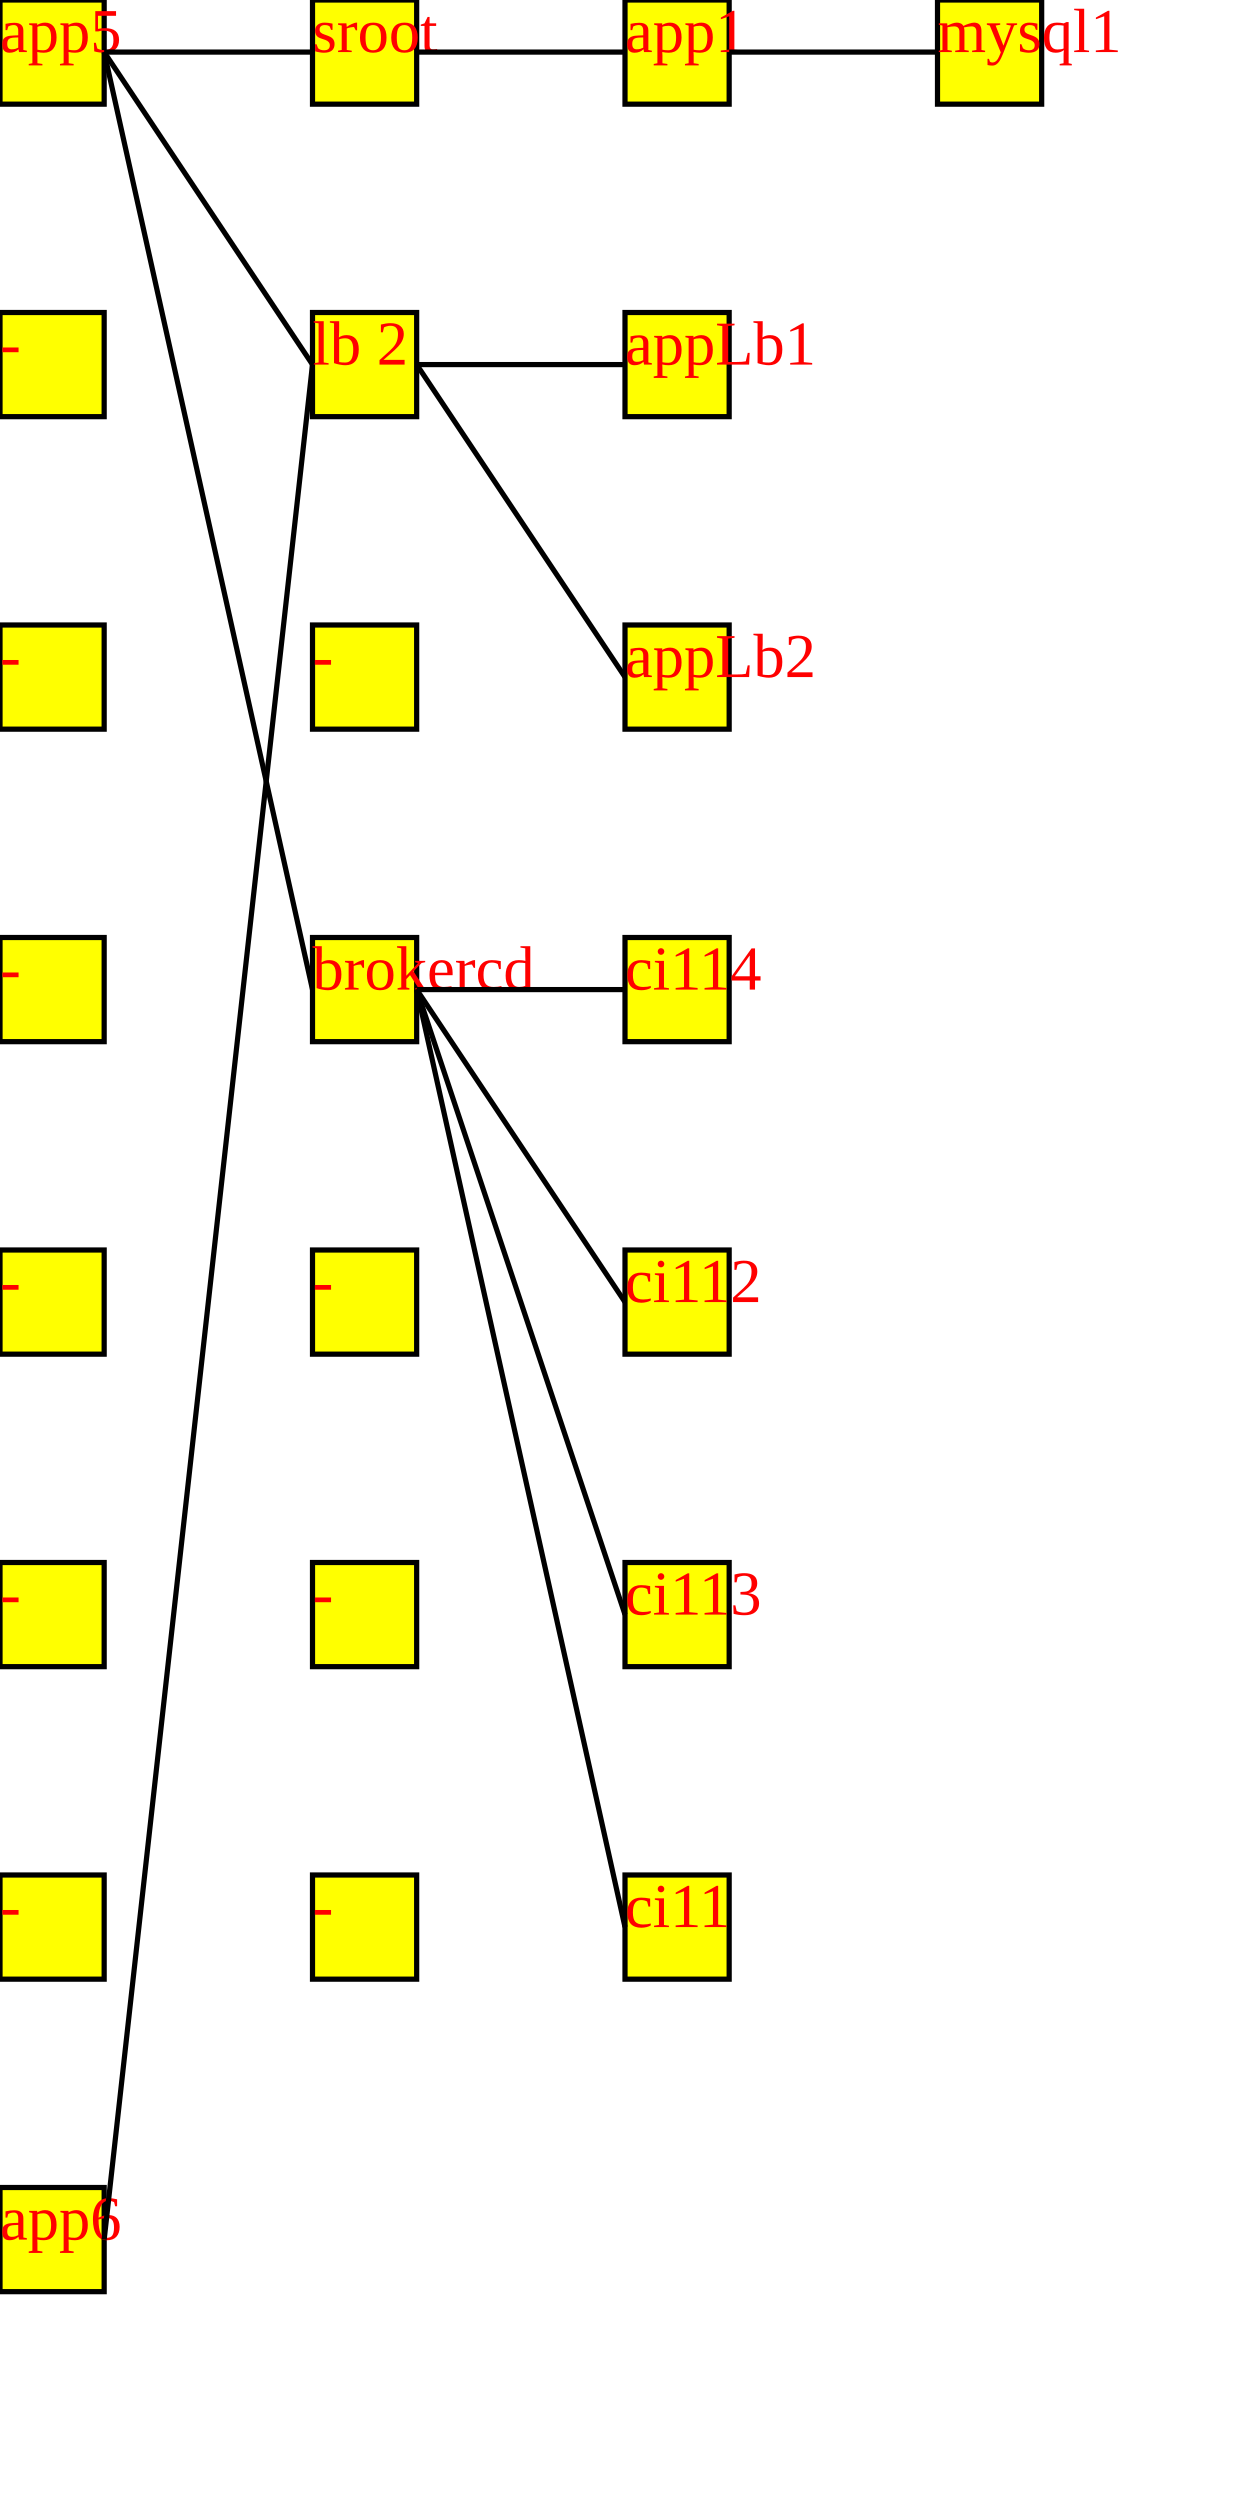
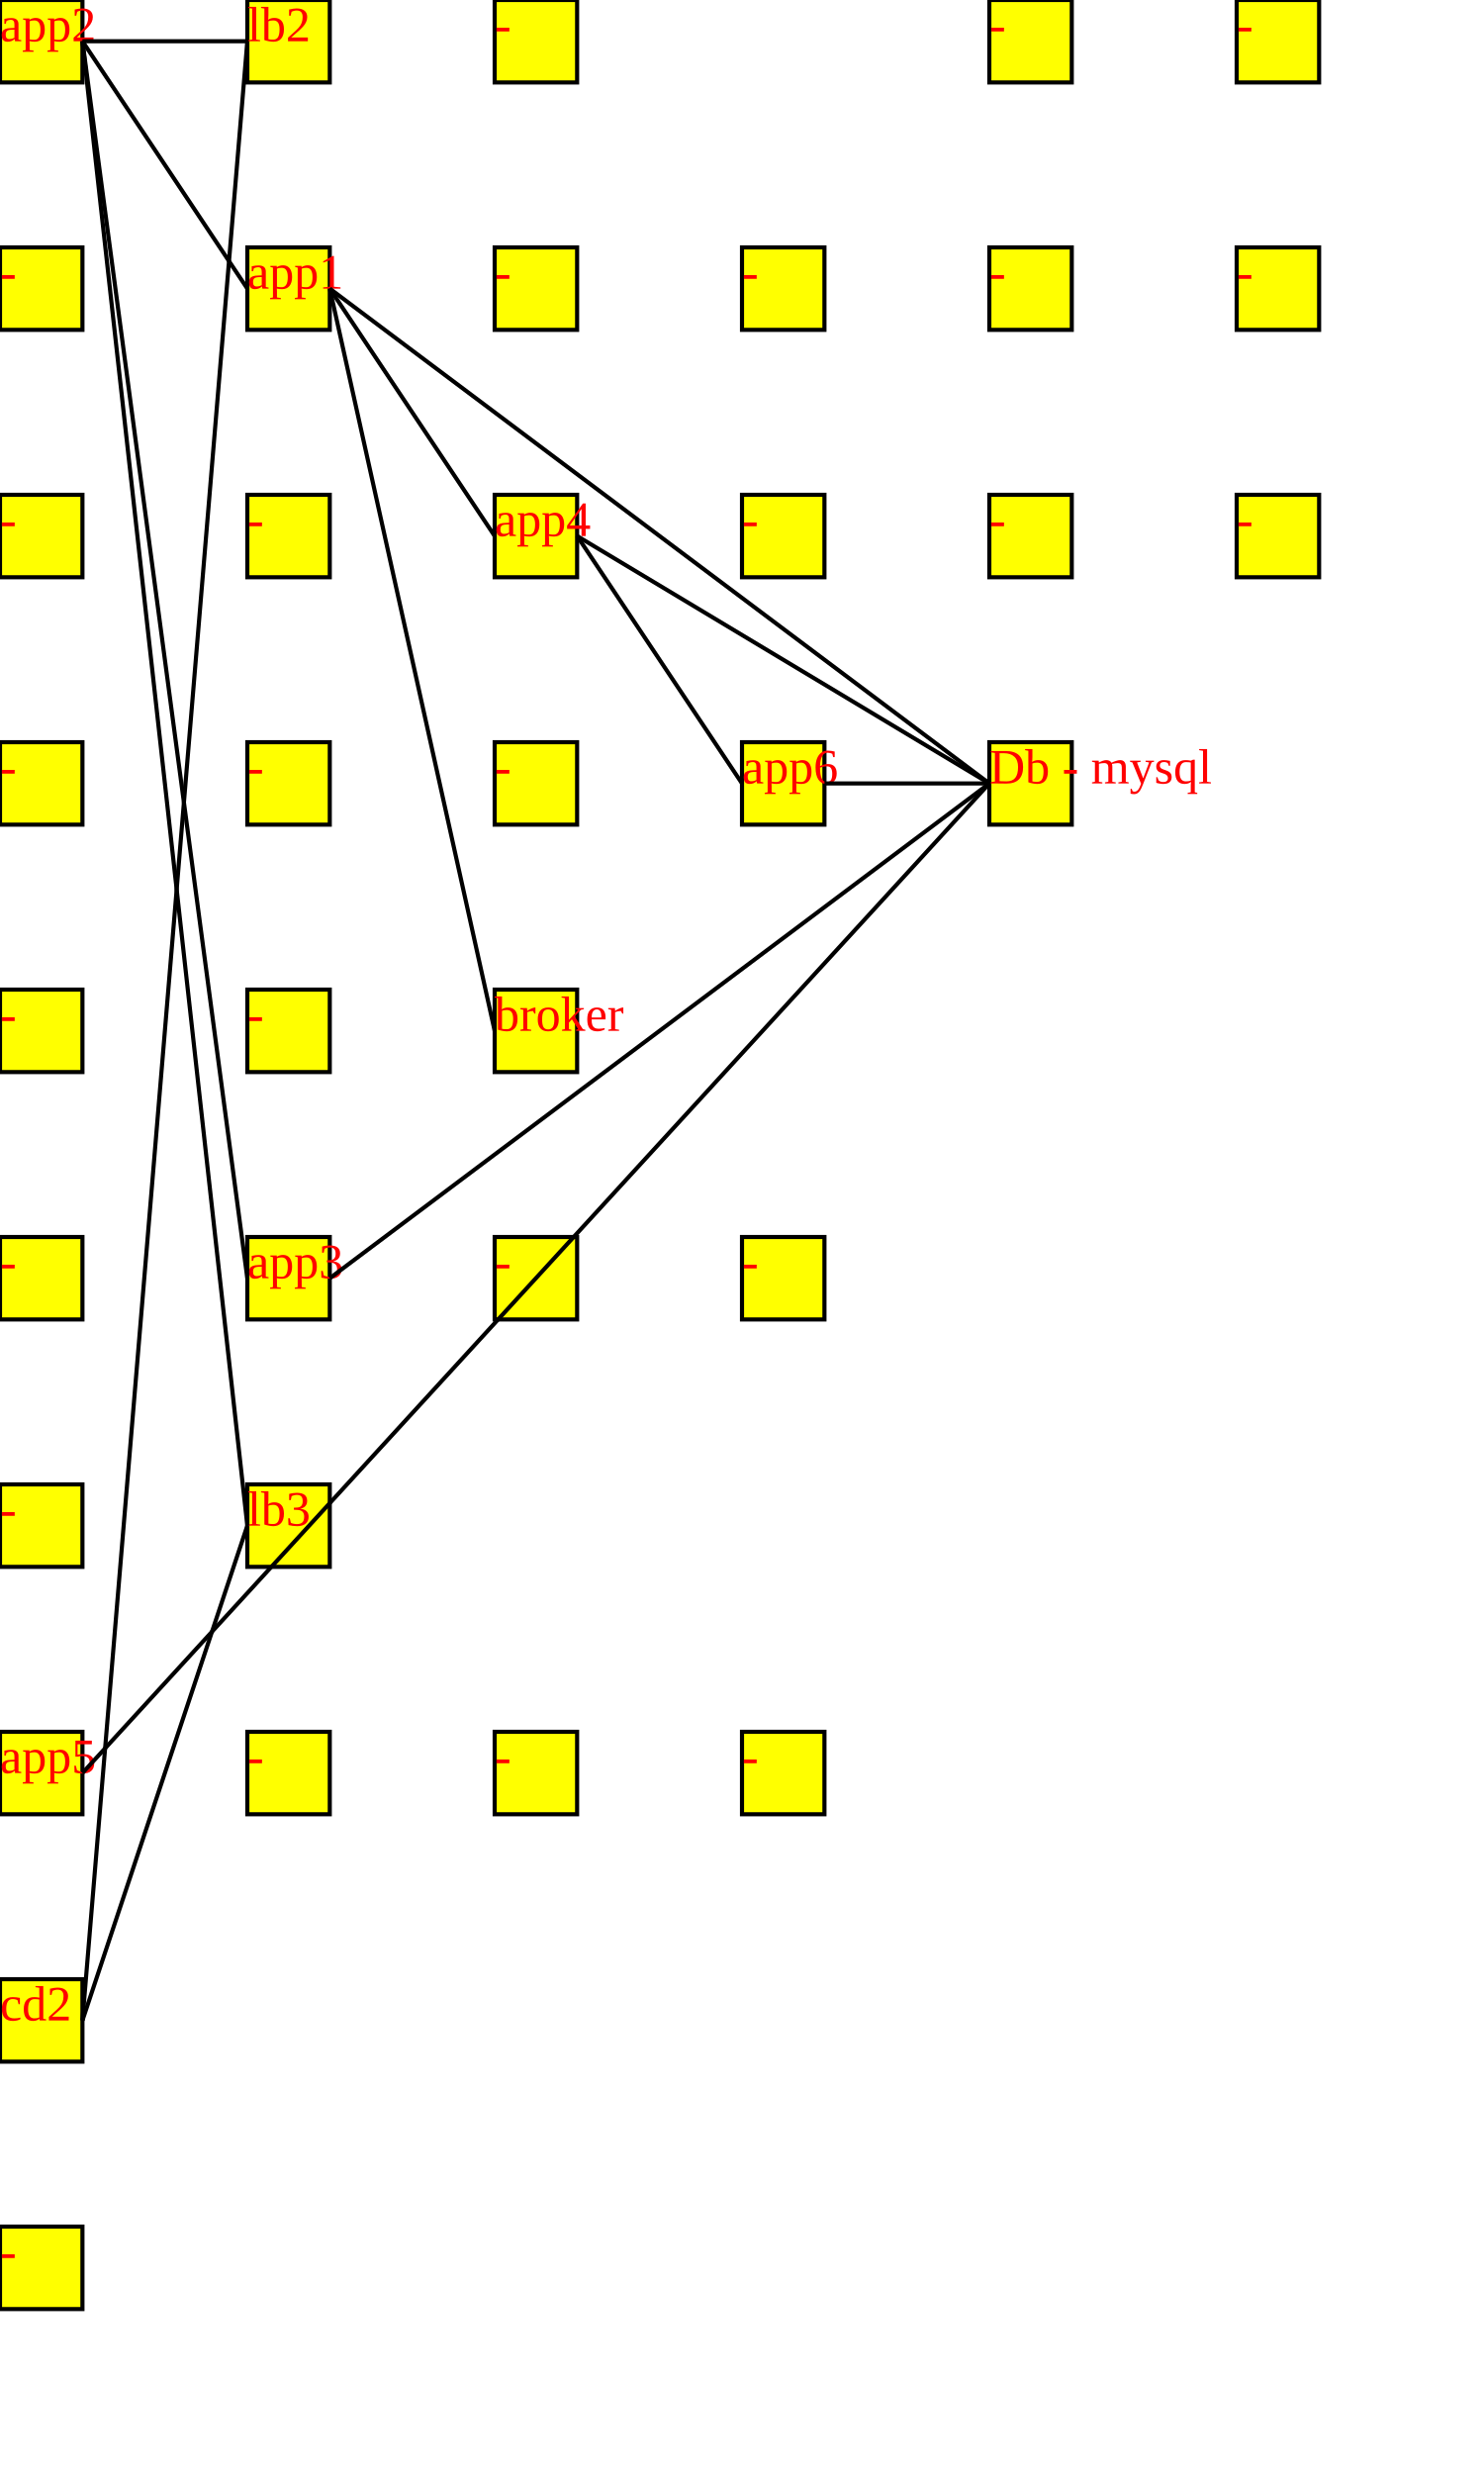
- <svg xmlns="http://www.w3.org/2000/svg" baseProfile="full" height="480" version="1.1" width="240">
+ <svg xmlns="http://www.w3.org/2000/svg" baseProfile="full" height="600" version="1.1" width="360">
  <defs />
+   <rect fill="rgb(255,255,0)" height="20px" stroke="black" stroke-width="1" width="20px" x="0" y="0" />
+   <text fill="red" x="0" y="10">app2</text>
  <rect fill="rgb(255,255,0)" height="20px" stroke="black" stroke-width="1" width="20px" x="0" y="60" />
  <text fill="red" x="0" y="70">-</text>
  <rect fill="rgb(255,255,0)" height="20px" stroke="black" stroke-width="1" width="20px" x="0" y="120" />
  <text fill="red" x="0" y="130">-</text>
-   <rect fill="rgb(255,255,0)" height="20px" stroke="black" stroke-width="1" width="20px" x="0" y="0" />
-   <text fill="red" x="0" y="10">app5</text>
  <rect fill="rgb(255,255,0)" height="20px" stroke="black" stroke-width="1" width="20px" x="0" y="180" />
  <text fill="red" x="0" y="190">-</text>
  <rect fill="rgb(255,255,0)" height="20px" stroke="black" stroke-width="1" width="20px" x="0" y="240" />
  <text fill="red" x="0" y="250">-</text>
  <rect fill="rgb(255,255,0)" height="20px" stroke="black" stroke-width="1" width="20px" x="0" y="300" />
  <text fill="red" x="0" y="310">-</text>
  <rect fill="rgb(255,255,0)" height="20px" stroke="black" stroke-width="1" width="20px" x="0" y="360" />
  <text fill="red" x="0" y="370">-</text>
  <rect fill="rgb(255,255,0)" height="20px" stroke="black" stroke-width="1" width="20px" x="0" y="420" />
-   <text fill="red" x="0" y="430">app6</text>
+   <text fill="red" x="0" y="430">app5</text>
+   <rect fill="rgb(255,255,0)" height="20px" stroke="black" stroke-width="1" width="20px" x="0" y="480" />
+   <text fill="red" x="0" y="490">cd2</text>
+   <rect fill="rgb(255,255,0)" height="20px" stroke="black" stroke-width="1" width="20px" x="0" y="540" />
+   <text fill="red" x="0" y="550">-</text>
  <rect fill="rgb(255,255,0)" height="20px" stroke="black" stroke-width="1" width="20px" x="60" y="0" />
-   <text fill="red" x="60" y="10">sroot</text>
+   <text fill="red" x="60" y="10">lb2</text>
+   <rect fill="rgb(255,255,0)" height="20px" stroke="black" stroke-width="1" width="20px" x="60" y="60" />
+   <text fill="red" x="60" y="70">app1</text>
  <rect fill="rgb(255,255,0)" height="20px" stroke="black" stroke-width="1" width="20px" x="60" y="120" />
  <text fill="red" x="60" y="130">-</text>
-   <rect fill="rgb(255,255,0)" height="20px" stroke="black" stroke-width="1" width="20px" x="60" y="60" />
-   <text fill="red" x="60" y="70">lb 2</text>
+   <rect fill="rgb(255,255,0)" height="20px" stroke="black" stroke-width="1" width="20px" x="60" y="180" />
+   <text fill="red" x="60" y="190">-</text>
  <rect fill="rgb(255,255,0)" height="20px" stroke="black" stroke-width="1" width="20px" x="60" y="240" />
  <text fill="red" x="60" y="250">-</text>
  <rect fill="rgb(255,255,0)" height="20px" stroke="black" stroke-width="1" width="20px" x="60" y="300" />
-   <text fill="red" x="60" y="310">-</text>
+   <text fill="red" x="60" y="310">app3</text>
  <rect fill="rgb(255,255,0)" height="20px" stroke="black" stroke-width="1" width="20px" x="60" y="360" />
-   <text fill="red" x="60" y="370">-</text>
-   <rect fill="rgb(255,255,0)" height="20px" stroke="black" stroke-width="1" width="20px" x="60" y="180" />
-   <text fill="red" x="60" y="190">brokercd</text>
+   <text fill="red" x="60" y="370">lb3</text>
+   <rect fill="rgb(255,255,0)" height="20px" stroke="black" stroke-width="1" width="20px" x="60" y="420" />
+   <text fill="red" x="60" y="430">-</text>
  <rect fill="rgb(255,255,0)" height="20px" stroke="black" stroke-width="1" width="20px" x="120" y="0" />
-   <text fill="red" x="120" y="10">app1</text>
+   <text fill="red" x="120" y="10">-</text>
  <rect fill="rgb(255,255,0)" height="20px" stroke="black" stroke-width="1" width="20px" x="120" y="60" />
-   <text fill="red" x="120" y="70">appLb1</text>
+   <text fill="red" x="120" y="70">-</text>
  <rect fill="rgb(255,255,0)" height="20px" stroke="black" stroke-width="1" width="20px" x="120" y="120" />
-   <text fill="red" x="120" y="130">appLb2</text>
+   <text fill="red" x="120" y="130">app4</text>
  <rect fill="rgb(255,255,0)" height="20px" stroke="black" stroke-width="1" width="20px" x="120" y="180" />
-   <text fill="red" x="120" y="190">ci114</text>
+   <text fill="red" x="120" y="190">-</text>
  <rect fill="rgb(255,255,0)" height="20px" stroke="black" stroke-width="1" width="20px" x="120" y="240" />
-   <text fill="red" x="120" y="250">ci112</text>
+   <text fill="red" x="120" y="250">broker</text>
  <rect fill="rgb(255,255,0)" height="20px" stroke="black" stroke-width="1" width="20px" x="120" y="300" />
-   <text fill="red" x="120" y="310">ci113</text>
-   <rect fill="rgb(255,255,0)" height="20px" stroke="black" stroke-width="1" width="20px" x="120" y="360" />
-   <text fill="red" x="120" y="370">ci11</text>
-   <rect fill="rgb(255,255,0)" height="20px" stroke="black" stroke-width="1" width="20px" x="180" y="0" />
-   <text fill="red" x="180" y="10">mysql1</text>
+   <text fill="red" x="120" y="310">-</text>
+   <rect fill="rgb(255,255,0)" height="20px" stroke="black" stroke-width="1" width="20px" x="120" y="420" />
+   <text fill="red" x="120" y="430">-</text>
+   <rect fill="rgb(255,255,0)" height="20px" stroke="black" stroke-width="1" width="20px" x="180" y="60" />
+   <text fill="red" x="180" y="70">-</text>
+   <rect fill="rgb(255,255,0)" height="20px" stroke="black" stroke-width="1" width="20px" x="180" y="120" />
+   <text fill="red" x="180" y="130">-</text>
+   <rect fill="rgb(255,255,0)" height="20px" stroke="black" stroke-width="1" width="20px" x="180" y="180" />
+   <text fill="red" x="180" y="190">app6</text>
+   <rect fill="rgb(255,255,0)" height="20px" stroke="black" stroke-width="1" width="20px" x="180" y="300" />
+   <text fill="red" x="180" y="310">-</text>
+   <rect fill="rgb(255,255,0)" height="20px" stroke="black" stroke-width="1" width="20px" x="180" y="420" />
+   <text fill="red" x="180" y="430">-</text>
+   <rect fill="rgb(255,255,0)" height="20px" stroke="black" stroke-width="1" width="20px" x="240" y="0" />
+   <text fill="red" x="240" y="10">-</text>
+   <rect fill="rgb(255,255,0)" height="20px" stroke="black" stroke-width="1" width="20px" x="240" y="60" />
+   <text fill="red" x="240" y="70">-</text>
+   <rect fill="rgb(255,255,0)" height="20px" stroke="black" stroke-width="1" width="20px" x="240" y="120" />
+   <text fill="red" x="240" y="130">-</text>
+   <rect fill="rgb(255,255,0)" height="20px" stroke="black" stroke-width="1" width="20px" x="240" y="180" />
+   <text fill="red" x="240" y="190">Db - mysql</text>
+   <rect fill="rgb(255,255,0)" height="20px" stroke="black" stroke-width="1" width="20px" x="300" y="0" />
+   <text fill="red" x="300" y="10">-</text>
+   <rect fill="rgb(255,255,0)" height="20px" stroke="black" stroke-width="1" width="20px" x="300" y="60" />
+   <text fill="red" x="300" y="70">-</text>
+   <rect fill="rgb(255,255,0)" height="20px" stroke="black" stroke-width="1" width="20px" x="300" y="120" />
+   <text fill="red" x="300" y="130">-</text>
+   <line fill="rgb(0,0,0)" stroke="black" stroke-width="1" x1="80" x2="240" y1="310.0" y2="190.0" />
+   <line fill="rgb(0,0,0)" stroke="black" stroke-width="1" x1="80" x2="120" y1="70.0" y2="130.0" />
+   <line fill="rgb(0,0,0)" stroke="black" stroke-width="1" x1="80" x2="240" y1="70.0" y2="190.0" />
+   <line fill="rgb(0,0,0)" stroke="black" stroke-width="1" x1="80" x2="120" y1="70.0" y2="250.0" />
+   <line fill="rgb(0,0,0)" stroke="black" stroke-width="1" x1="20" x2="240" y1="430.0" y2="190.0" />
+   <line fill="rgb(0,0,0)" stroke="black" stroke-width="1" x1="200" x2="240" y1="190.0" y2="190.0" />
+   <line fill="rgb(0,0,0)" stroke="black" stroke-width="1" x1="20" x2="60" y1="490.0" y2="10.0" />
+   <line fill="rgb(0,0,0)" stroke="black" stroke-width="1" x1="20" x2="60" y1="490.0" y2="370.0" />
+   <line fill="rgb(0,0,0)" stroke="black" stroke-width="1" x1="140" x2="180" y1="130.0" y2="190.0" />
+   <line fill="rgb(0,0,0)" stroke="black" stroke-width="1" x1="140" x2="240" y1="130.0" y2="190.0" />
  <line fill="rgb(0,0,0)" stroke="black" stroke-width="1" x1="20" x2="60" y1="10.0" y2="10.0" />
  <line fill="rgb(0,0,0)" stroke="black" stroke-width="1" x1="20" x2="60" y1="10.0" y2="70.0" />
-   <line fill="rgb(0,0,0)" stroke="black" stroke-width="1" x1="20" x2="60" y1="10.0" y2="190.0" />
-   <line fill="rgb(0,0,0)" stroke="black" stroke-width="1" x1="140" x2="180" y1="10.0" y2="10.0" />
-   <line fill="rgb(0,0,0)" stroke="black" stroke-width="1" x1="80" x2="120" y1="190.0" y2="190.0" />
-   <line fill="rgb(0,0,0)" stroke="black" stroke-width="1" x1="80" x2="120" y1="190.0" y2="250.0" />
-   <line fill="rgb(0,0,0)" stroke="black" stroke-width="1" x1="80" x2="120" y1="190.0" y2="310.0" />
-   <line fill="rgb(0,0,0)" stroke="black" stroke-width="1" x1="80" x2="120" y1="190.0" y2="370.0" />
-   <line fill="rgb(0,0,0)" stroke="black" stroke-width="1" x1="80" x2="120" y1="10.0" y2="10.0" />
-   <line fill="rgb(0,0,0)" stroke="black" stroke-width="1" x1="80" x2="120" y1="70.0" y2="70.0" />
-   <line fill="rgb(0,0,0)" stroke="black" stroke-width="1" x1="80" x2="120" y1="70.0" y2="130.0" />
-   <line fill="rgb(0,0,0)" stroke="black" stroke-width="1" x1="20" x2="60" y1="430.0" y2="70.0" />
+   <line fill="rgb(0,0,0)" stroke="black" stroke-width="1" x1="20" x2="60" y1="10.0" y2="310.0" />
+   <line fill="rgb(0,0,0)" stroke="black" stroke-width="1" x1="20" x2="60" y1="10.0" y2="370.0" />
</svg>
